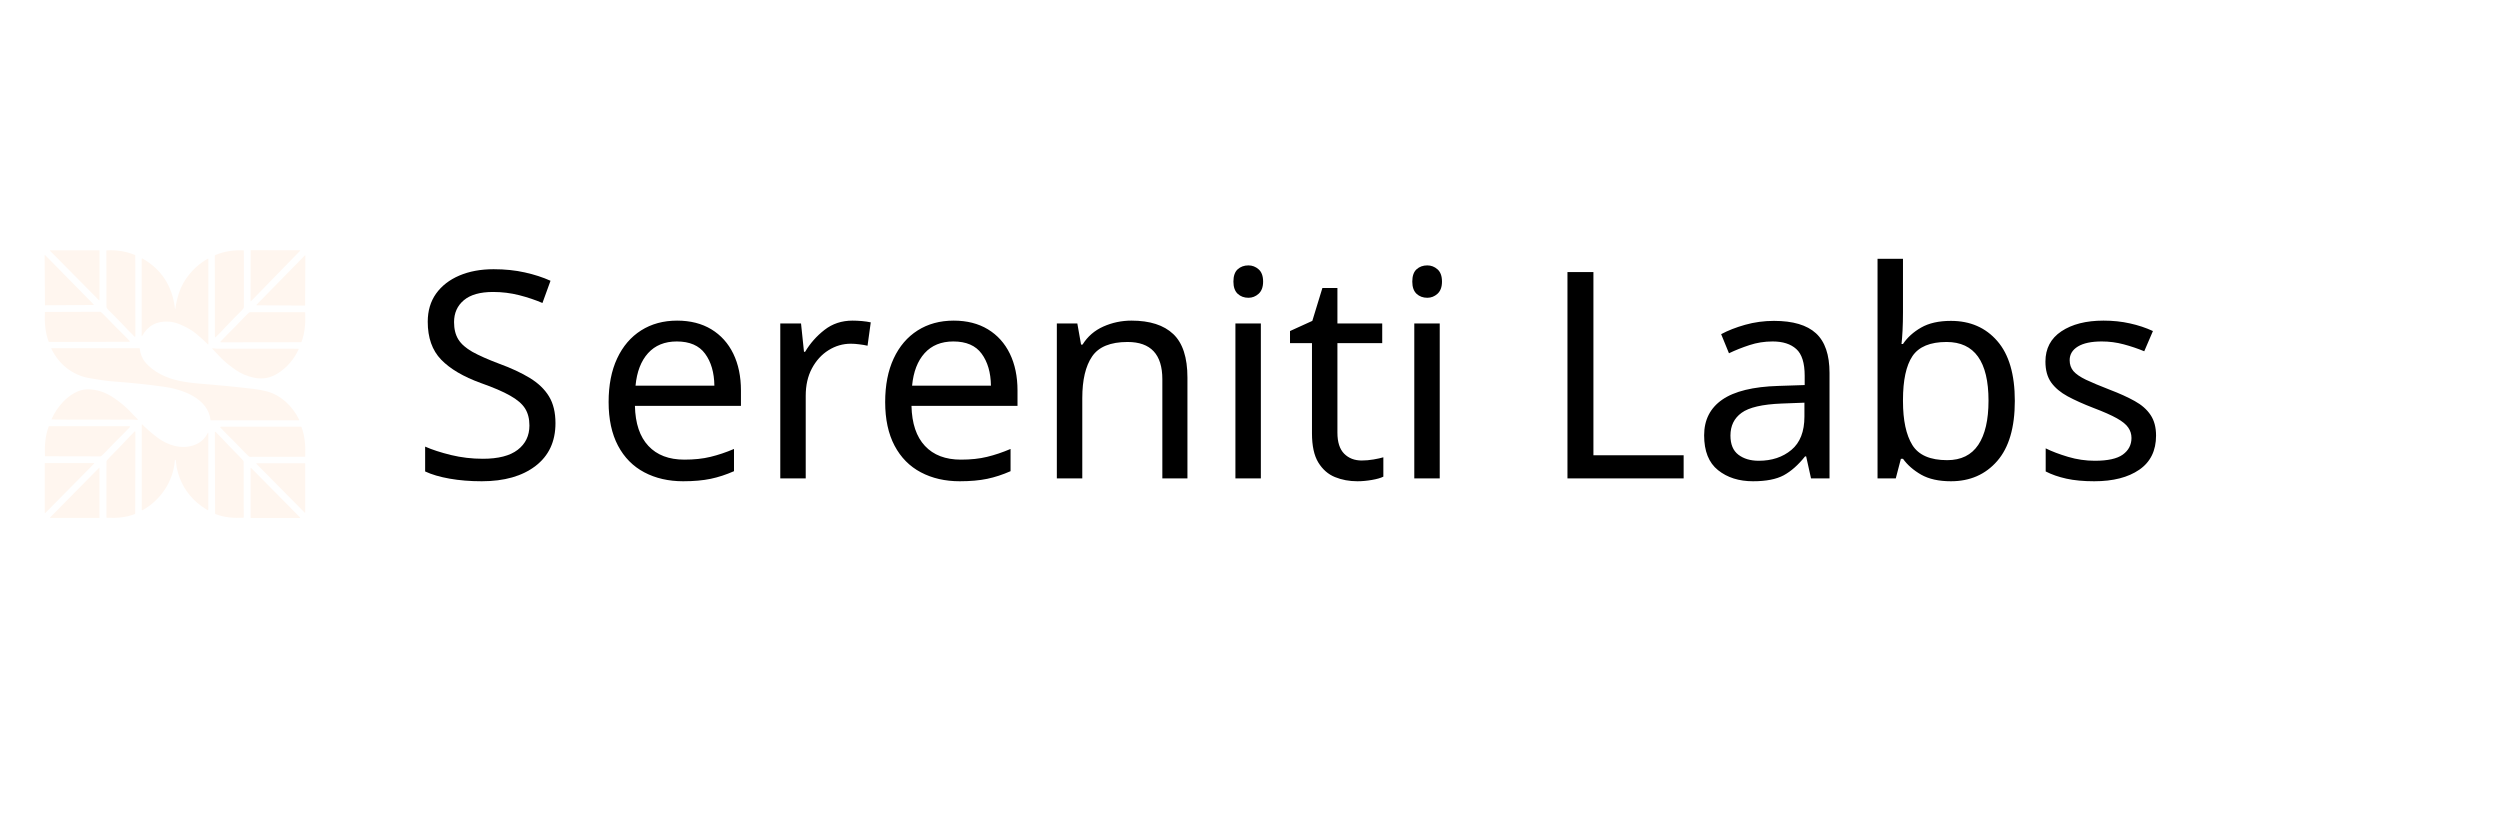
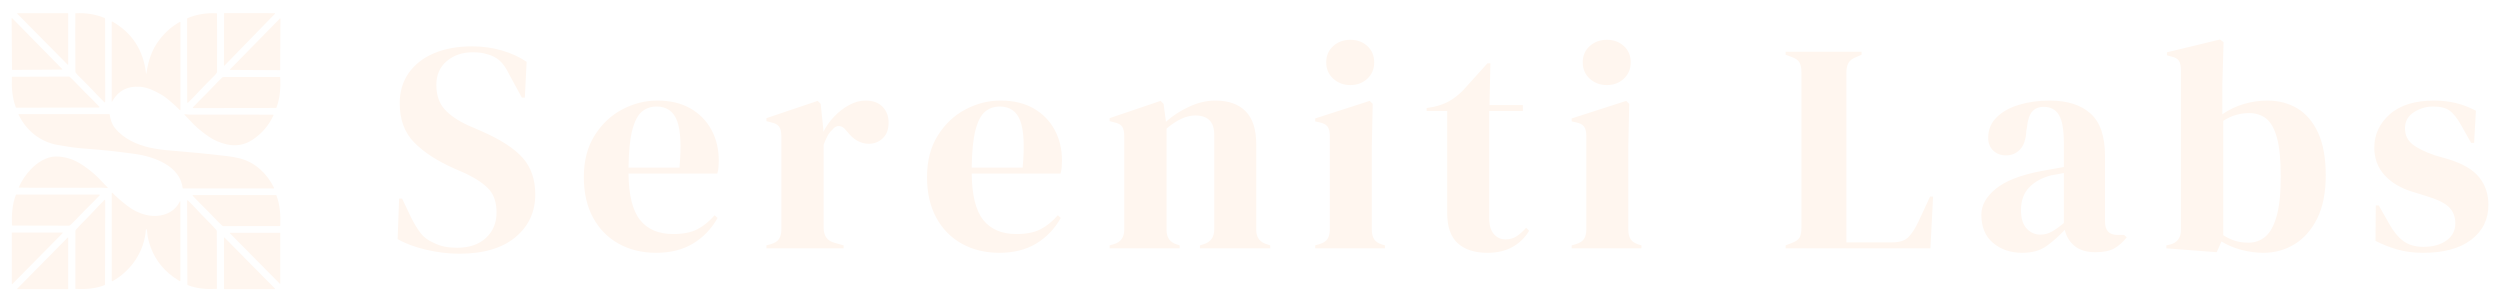
- <svg xmlns="http://www.w3.org/2000/svg" width="100%" height="100%" viewBox="0 0 600 200" version="1.1" xml:space="preserve" style="fill-rule:evenodd;clip-rule:evenodd;stroke-linejoin:round;stroke-miterlimit:2;">
+ <svg xmlns="http://www.w3.org/2000/svg" width="100%" height="100%" viewBox="8 57 582 70" version="1.1" xml:space="preserve" style="fill-rule:evenodd;clip-rule:evenodd;stroke-linejoin:round;stroke-miterlimit:2;">
  <g>
    <g transform="matrix(0.21002,0,0,0.216554,-10.0743,36.65133)">
      <path d="M161.64,108.48L161.64,163.34C161.64,163.341 161.64,163.341 161.64,163.342C161.64,163.512 161.5,163.652 161.33,163.652C161.247,163.652 161.168,163.619 161.11,163.56L105.14,108.7C105.081,108.642 105.048,108.563 105.048,108.48C105.048,108.31 105.188,108.17 105.358,108.17C105.359,108.17 105.359,108.17 105.36,108.17L161.33,108.17C161.5,108.17 161.64,108.31 161.64,108.48Z" style="fill:rgb(255,246,239);fill-rule:nonzero;" />
      <path d="M202.5,203.91C202.418,204.031 202.281,204.103 202.136,204.103C202.022,204.103 201.912,204.059 201.83,203.98C197.483,199.88 193.053,195.457 188.54,190.71C183.29,185.17 178.42,180.84 172.14,174.6C170.487,172.947 169.653,171.733 169.64,170.96C169.473,140.947 169.437,120.12 169.53,108.48C169.53,108.363 169.618,108.265 169.73,108.26C180.95,107.58 191.66,109.23 201.86,113.21C202.276,113.371 202.551,113.774 202.55,114.22C202.617,172.013 202.653,201.61 202.66,203.01C202.673,203.443 202.62,203.743 202.5,203.91Z" style="fill:rgb(255,246,239);fill-rule:nonzero;" />
      <path d="M293.72,204.4C293.6,204.233 293.543,203.93 293.55,203.49C293.557,202.09 293.527,172.373 293.46,114.34C293.459,113.896 293.734,113.494 294.15,113.33C304.383,109.31 315.133,107.627 326.4,108.28C326.512,108.285 326.6,108.383 326.6,108.5C326.72,120.193 326.73,141.107 326.63,171.24C326.623,172.013 325.79,173.233 324.13,174.9C317.84,181.18 312.96,185.54 307.7,191.11C303.18,195.89 298.743,200.343 294.39,204.47C294.382,204.478 294.374,204.485 294.365,204.492C294.179,204.646 293.896,204.615 293.739,204.425C293.733,204.417 293.726,204.409 293.72,204.4Z" style="fill:rgb(255,246,239);fill-rule:nonzero;" />
      <path d="M334.31,164.29L334.43,108.38C334.43,108.199 334.579,108.05 334.76,108.05L390.67,108.13C390.849,108.134 390.993,108.281 390.993,108.46C390.993,108.546 390.96,108.628 390.9,108.69L334.87,164.52C334.808,164.58 334.726,164.613 334.64,164.613C334.461,164.613 334.314,164.469 334.31,164.29Z" style="fill:rgb(255,246,239);fill-rule:nonzero;" />
      <path d="M154.72,168.75L99.73,169.11C99.727,169.11 99.723,169.11 99.72,169.11C99.523,169.11 99.36,168.948 99.36,168.75C99.36,168.75 99.36,168.75 99.36,168.75L98.96,113.76C98.96,113.76 98.96,113.759 98.96,113.759C98.96,113.562 99.123,113.399 99.32,113.399C99.413,113.399 99.503,113.435 99.57,113.5L154.97,168.14C155.035,168.207 155.071,168.297 155.071,168.39C155.071,168.584 154.914,168.745 154.72,168.75Z" style="fill:rgb(255,246,239);fill-rule:nonzero;" />
      <path d="M396.91,114.14L396.62,169.05C396.62,169.247 396.457,169.41 396.26,169.41L341.34,169.12C341.146,169.115 340.989,168.954 340.989,168.76C340.989,168.667 341.025,168.577 341.09,168.51L396.29,113.88C396.358,113.809 396.452,113.769 396.55,113.769C396.748,113.769 396.91,113.931 396.91,114.129C396.91,114.133 396.91,114.136 396.91,114.14Z" style="fill:rgb(255,246,239);fill-rule:nonzero;" />
      <path d="M248.27,173.16C250.35,159.42 254.22,147.54 262.64,136.88C269.06,128.76 276.29,122.49 285.33,117.52C285.367,117.5 285.406,117.485 285.446,117.475C285.717,117.405 285.996,117.566 286.065,117.832C286.075,117.874 286.081,117.917 286.08,117.96L286.08,212.12C286.079,212.165 286.07,212.21 286.053,212.253C285.979,212.436 285.772,212.527 285.594,212.455C285.551,212.438 285.513,212.413 285.48,212.38C281.713,208.687 277.457,204.927 272.71,201.1C269.677,198.653 266.913,196.76 264.42,195.42C256.68,191.26 249.53,187.79 241.03,187.22C227.183,186.307 216.94,191.62 210.3,203.16C210.282,203.194 210.255,203.222 210.222,203.241C210.122,203.298 209.99,203.26 209.93,203.155C209.912,203.123 209.901,203.087 209.9,203.05L209.9,117.59C209.9,117.589 209.9,117.588 209.9,117.587C209.9,117.318 210.121,117.097 210.39,117.097C210.474,117.097 210.557,117.119 210.63,117.16C232.583,129.26 245.03,147.927 247.97,173.16C247.97,173.242 248.038,173.31 248.12,173.31C248.202,173.31 248.27,173.242 248.27,173.16Z" style="fill:rgb(255,246,239);fill-rule:nonzero;" />
      <path d="M196.13,209.34C195.977,209.473 195.72,209.54 195.36,209.54C139.787,209.7 109.433,209.763 104.3,209.73C103.952,209.737 103.636,209.524 103.51,209.2C99.59,199.01 98.78,188.14 99.25,177C99.261,176.717 99.501,176.49 99.79,176.49L162.02,176.27C162.669,176.267 163.293,176.503 163.77,176.93C169.75,182.3 175.02,188.17 180.34,193.21C186.2,198.763 191.47,203.917 196.15,208.67C196.377,208.903 196.37,209.127 196.13,209.34Z" style="fill:rgb(255,246,239);fill-rule:nonzero;" />
      <path d="M299.99,209.95C299.75,209.737 299.743,209.513 299.97,209.28C304.63,204.513 309.88,199.343 315.72,193.77C321.02,188.71 326.26,182.83 332.22,177.44C332.696,177.009 333.32,176.77 333.97,176.77L396.18,176.77C396.469,176.77 396.709,176.997 396.72,177.28C397.23,188.42 396.46,199.28 392.57,209.48C392.449,209.805 392.137,210.021 391.79,210.02C386.657,210.067 356.313,210.11 300.76,210.15C300.4,210.15 300.143,210.083 299.99,209.95Z" style="fill:rgb(255,246,239);fill-rule:nonzero;" />
      <path d="M106.88,216.66L207.12,216.66C207.386,216.658 207.615,216.861 207.65,217.13C208.32,222.39 210.06,227.46 213.59,231.73C223.05,243.17 238.15,249.71 252.29,252.7C259.063,254.14 267.053,255.213 276.26,255.92C298.447,257.627 318.86,259.563 337.5,261.73C342.773,262.343 347.667,263.207 352.18,264.32C368.83,268.45 382.15,280.65 389.78,295.81C389.817,295.885 389.836,295.967 389.836,296.05C389.836,296.345 389.595,296.588 389.3,296.59L288.87,296.59C288.711,296.591 288.575,296.469 288.56,296.31C285.78,272.18 256.56,262.32 236.02,259.49C217.213,256.903 197.543,254.893 177.01,253.46C169.99,252.967 160.893,251.733 149.72,249.76C130.45,246.35 115.2,234.41 106.59,217.12C106.569,217.076 106.558,217.029 106.558,216.98C106.558,216.804 106.702,216.66 106.878,216.66C106.878,216.66 106.879,216.66 106.88,216.66Z" style="fill:rgb(255,246,239);fill-rule:nonzero;" />
      <path d="M388.74,217.21C388.742,217.21 388.744,217.21 388.746,217.21C389.021,217.21 389.246,217.436 389.246,217.71C389.246,217.782 389.23,217.854 389.2,217.92C383.967,228.967 376.177,237.757 365.83,244.29C357.117,249.797 347.69,251.44 337.55,249.22C330.003,247.567 323.253,244.733 317.3,240.72C312.07,237.19 306.06,232.83 301.02,227.91C298.28,225.23 294.77,221.67 290.49,217.23C290.434,217.177 290.402,217.103 290.402,217.026C290.402,216.872 290.528,216.746 290.682,216.746C290.698,216.746 290.714,216.747 290.73,216.75C292.603,216.997 294.257,217.127 295.69,217.14C302.577,217.213 333.593,217.237 388.74,217.21Z" style="fill:rgb(255,246,239);fill-rule:nonzero;" />
      <path d="M107.2,295.63C107.029,295.623 106.892,295.481 106.892,295.31C106.892,295.265 106.902,295.221 106.92,295.18C110.093,288.293 114.39,282.027 119.81,276.38C126.92,268.98 137.57,262.17 147.99,262.2C158.7,262.23 168.59,265.49 177.99,271.67C185.99,276.93 192.79,282.44 199.13,289.26C200.99,291.26 203.053,293.307 205.32,295.4C205.413,295.482 205.467,295.6 205.467,295.724C205.467,295.96 205.273,296.154 205.037,296.154C205.018,296.154 204.999,296.153 204.98,296.15C201.44,295.81 198.613,295.663 196.5,295.71C179.37,296.06 164.12,295.62 146.19,295.77C130.95,295.897 117.953,295.85 107.2,295.63Z" style="fill:rgb(255,246,239);fill-rule:nonzero;" />
      <path d="M285.51,310.38C285.531,310.338 285.563,310.302 285.602,310.278C285.72,310.207 285.877,310.248 285.951,310.37C285.975,310.41 285.988,310.454 285.99,310.5L285.99,395.64C285.987,395.945 285.735,396.195 285.43,396.195C285.332,396.195 285.235,396.169 285.15,396.12C280.457,393.38 276.463,390.627 273.17,387.86C261.09,377.7 253.333,364.77 249.9,349.07C249.32,346.44 249.37,343.46 248.75,340.8C248.705,340.577 248.507,340.414 248.279,340.414C248.025,340.414 247.813,340.616 247.8,340.87C246.02,364.47 231.4,384.98 210.88,396.2C210.788,396.251 210.685,396.277 210.58,396.277C210.24,396.277 209.96,395.998 209.96,395.657C209.96,395.655 209.96,395.652 209.96,395.65L209.96,301.38C209.964,301.201 210.111,301.057 210.29,301.057C210.376,301.057 210.458,301.09 210.52,301.15C215.22,305.75 220.793,310.45 227.24,315.25C239.15,324.12 254.91,329.07 269.44,324.18C276.76,321.72 282.117,317.12 285.51,310.38Z" style="fill:rgb(255,246,239);fill-rule:nonzero;" />
      <path d="M196.48,303.32C196.727,303.533 196.733,303.757 196.5,303.99C191.813,308.763 186.533,313.943 180.66,319.53C175.33,324.59 170.06,330.49 164.07,335.88C163.591,336.312 162.963,336.551 162.31,336.55L99.87,336.42C99.581,336.42 99.341,336.193 99.33,335.91C98.84,324.73 99.64,313.83 103.56,303.6C103.68,303.277 103.992,303.062 104.34,303.06C109.493,303.02 139.95,303.04 195.71,303.12C196.07,303.12 196.327,303.187 196.48,303.32Z" style="fill:rgb(255,246,239);fill-rule:nonzero;" />
      <path d="M299.75,303.84C299.903,303.707 300.16,303.64 300.52,303.64C356.2,303.6 386.613,303.6 391.76,303.64C392.108,303.642 392.42,303.857 392.54,304.18C396.45,314.4 397.24,325.28 396.74,336.45C396.729,336.733 396.489,336.96 396.2,336.96L333.85,337.05C333.201,337.05 332.577,336.811 332.1,336.38C326.12,330.99 320.86,325.1 315.54,320.04C309.68,314.46 304.41,309.283 299.73,304.51C299.503,304.277 299.51,304.053 299.75,303.84Z" style="fill:rgb(255,246,239);fill-rule:nonzero;" />
      <path d="M202.49,308.94C202.617,309.093 202.68,309.347 202.68,309.7C202.593,364.64 202.523,394.65 202.47,399.73C202.47,400.074 202.253,400.383 201.93,400.5C191.84,404.34 181.1,405.09 170.08,404.57C169.802,404.559 169.58,404.323 169.58,404.04L169.64,342.51C169.64,341.867 169.875,341.251 170.3,340.78C175.64,334.89 181.46,329.72 186.47,324.48C191.99,318.713 197.107,313.527 201.82,308.92C202.053,308.693 202.277,308.7 202.49,308.94Z" style="fill:rgb(255,246,239);fill-rule:nonzero;" />
      <path d="M293.68,309.36C293.887,309.12 294.107,309.113 294.34,309.34C299.04,313.92 304.137,319.08 309.63,324.82C314.62,330.03 320.42,335.18 325.74,341.04C326.164,341.508 326.399,342.121 326.4,342.76L326.5,404.01C326.506,404.297 326.282,404.539 326,404.55C315.04,405.07 304.34,404.33 294.29,400.51C293.975,400.394 293.763,400.09 293.76,399.75C293.707,394.69 293.613,364.813 293.48,310.12C293.48,309.767 293.547,309.513 293.68,309.36Z" style="fill:rgb(255,246,239);fill-rule:nonzero;" />
      <path d="M99.47,343.94L155.29,343.94C155.291,343.94 155.292,343.94 155.294,343.94C155.475,343.94 155.624,344.089 155.624,344.27C155.624,344.361 155.586,344.448 155.52,344.51L99.7,399.35C99.638,399.41 99.556,399.443 99.47,399.443C99.289,399.443 99.14,399.294 99.14,399.113C99.14,399.112 99.14,399.111 99.14,399.11L99.14,344.27C99.14,344.089 99.289,343.94 99.47,343.94Z" style="fill:rgb(255,246,239);fill-rule:nonzero;" />
      <path d="M396.73,344.54L396.73,398.7C396.73,398.701 396.73,398.702 396.73,398.703C396.73,398.884 396.581,399.033 396.4,399.033C396.314,399.033 396.232,399 396.17,398.94L340.93,344.78C340.864,344.718 340.826,344.631 340.826,344.54C340.826,344.359 340.975,344.21 341.156,344.21C341.158,344.21 341.159,344.21 341.16,344.21L396.4,344.21C396.581,344.21 396.73,344.359 396.73,344.54Z" style="fill:rgb(255,246,239);fill-rule:nonzero;" />
      <path d="M161.32,404.79L105.39,404.79C105.389,404.79 105.389,404.79 105.388,404.79C105.218,404.79 105.078,404.65 105.078,404.48C105.078,404.397 105.111,404.318 105.17,404.26L161.1,349.31C161.158,349.251 161.237,349.218 161.32,349.218C161.49,349.218 161.63,349.358 161.63,349.528C161.63,349.529 161.63,349.529 161.63,349.53L161.63,404.48C161.63,404.65 161.49,404.79 161.32,404.79Z" style="fill:rgb(255,246,239);fill-rule:nonzero;" />
      <path d="M334.34,404.46L334.34,349.63C334.34,349.628 334.34,349.627 334.34,349.625C334.34,349.433 334.498,349.275 334.69,349.275C334.784,349.275 334.874,349.313 334.94,349.38L390.87,404.21C390.937,404.276 390.975,404.366 390.975,404.46C390.975,404.652 390.817,404.81 390.625,404.81C390.623,404.81 390.622,404.81 390.62,404.81L334.69,404.81C334.498,404.81 334.34,404.652 334.34,404.46Z" style="fill:rgb(255,246,239);fill-rule:nonzero;" />
    </g>
    <g transform="matrix(1.333747,0,0,1.333747,-29.2479,-487.3097)">
-       <g transform="matrix(52,0,0,52,463.5162,451.452)">
-             </g>
-       <text x="95.772px" y="451.452px" style="font-family:'DMSerifDisplay-Regular', 'DM Serif Display';font-size:52px;">S<tspan x="128.584px 160.668px 188.488px 220.572px 256.348px 276.628px 301.12px 321.4px 338.456px 372.256px 404.912px 440.844px " y="451.452px 451.452px 451.452px 451.452px 451.452px 451.452px 451.452px 451.452px 451.452px 451.452px 451.452px 451.452px ">ereniti Labs</tspan>
-       </text>
+       <path d="M108.096 452.388Q105.236 452.388 102.272 451.686Q99.308 450.984 97.332 449.84L97.592 442.768H98.112L99.724 446.148Q100.452 447.604 101.284 448.722Q102.116 449.84 103.572 450.464Q104.612 450.984 105.574 451.166Q106.536 451.348 107.732 451.348Q110.904 451.348 112.75 449.632Q114.596 447.916 114.596 445.212Q114.596 442.664 113.348 441.234Q112.1 439.804 109.344 438.452L107.212 437.516Q102.74 435.54 100.218 432.966Q97.696 430.392 97.696 426.128Q97.696 423.06 99.282 420.824Q100.868 418.588 103.702 417.392Q106.536 416.196 110.332 416.196Q113.088 416.196 115.558 416.924Q118.028 417.652 119.848 418.9L119.536 425.14H119.016L116.884 421.24Q116 419.42 115.116 418.666Q114.232 417.912 113.088 417.6Q112.412 417.392 111.84 417.314Q111.268 417.236 110.384 417.236Q107.732 417.236 105.912 418.77Q104.092 420.304 104.092 422.904Q104.092 425.556 105.496 427.142Q106.9 428.728 109.604 429.976L111.996 431.016Q116.988 433.2 119.172 435.67Q121.356 438.14 121.356 442.04Q121.356 446.616 117.898 449.502Q114.44 452.388 108.096 452.388Z M142.676 425.66Q146.056 425.66 148.448 427.038Q150.84 428.416 152.114 430.782Q153.388 433.148 153.388 436.164Q153.388 436.736 153.336 437.334Q153.284 437.932 153.128 438.4H137.632Q137.684 444.016 139.634 446.486Q141.584 448.956 145.432 448.956Q148.032 448.956 149.644 448.124Q151.256 447.292 152.66 445.68L153.18 446.148Q151.568 449.008 148.89 450.62Q146.212 452.232 142.468 452.232Q138.776 452.232 135.916 450.646Q133.056 449.06 131.444 446.096Q129.832 443.132 129.832 439.024Q129.832 434.76 131.704 431.77Q133.576 428.78 136.514 427.22Q139.452 425.66 142.676 425.66ZM142.52 426.7Q141.012 426.7 139.946 427.61Q138.88 428.52 138.282 430.834Q137.684 433.148 137.632 437.36H146.524Q147.044 431.692 146.108 429.196Q145.172 426.7 142.52 426.7Z M161.708 451.452V450.932L162.488 450.724Q163.528 450.412 163.918 449.788Q164.308 449.164 164.308 448.176V431.9Q164.308 430.756 163.918 430.21Q163.528 429.664 162.488 429.456L161.708 429.248V428.728L170.652 425.712L171.172 426.232L171.64 430.704V431.12Q172.368 429.664 173.538 428.442Q174.708 427.22 176.138 426.44Q177.568 425.66 178.972 425.66Q180.948 425.66 181.988 426.752Q183.028 427.844 183.028 429.508Q183.028 431.276 182.014 432.238Q181 433.2 179.596 433.2Q177.412 433.2 175.748 431.016L175.644 430.912Q175.124 430.184 174.448 430.106Q173.772 430.028 173.2 430.756Q172.68 431.224 172.342 431.874Q172.004 432.524 171.692 433.356V447.864Q171.692 449.944 173.512 450.464L175.176 450.932V451.452Z M202.58 425.66Q205.96 425.66 208.352 427.038Q210.744 428.416 212.018 430.782Q213.292 433.148 213.292 436.164Q213.292 436.736 213.24 437.334Q213.188 437.932 213.032 438.4H197.536Q197.588 444.016 199.538 446.486Q201.488 448.956 205.336 448.956Q207.936 448.956 209.548 448.124Q211.16 447.292 212.564 445.68L213.084 446.148Q211.472 449.008 208.794 450.62Q206.116 452.232 202.372 452.232Q198.68 452.232 195.82 450.646Q192.96 449.06 191.348 446.096Q189.736 443.132 189.736 439.024Q189.736 434.76 191.608 431.77Q193.48 428.78 196.418 427.22Q199.356 425.66 202.58 425.66ZM202.424 426.7Q200.916 426.7 199.85 427.61Q198.784 428.52 198.186 430.834Q197.588 433.148 197.536 437.36H206.428Q206.948 431.692 206.012 429.196Q205.076 426.7 202.424 426.7Z M221.612 451.452V450.932L222.34 450.724Q224.16 450.204 224.16 448.176V431.9Q224.16 430.756 223.796 430.21Q223.432 429.664 222.392 429.456L221.612 429.248V428.728L230.504 425.712L231.024 426.232L231.44 429.352Q233.26 427.74 235.548 426.7Q237.836 425.66 240.072 425.66Q243.504 425.66 245.35 427.532Q247.196 429.404 247.196 433.252V448.228Q247.196 450.256 249.172 450.776L249.64 450.932V451.452H237.368V450.932L238.044 450.724Q239.864 450.152 239.864 448.176V431.588Q239.864 428.26 236.536 428.26Q234.248 428.26 231.544 430.548V448.228Q231.544 450.256 233.364 450.776L233.832 450.932V451.452Z M263.628 422.956Q261.86 422.956 260.638 421.838Q259.416 420.72 259.416 419.004Q259.416 417.236 260.638 416.144Q261.86 415.052 263.628 415.052Q265.396 415.052 266.592 416.144Q267.788 417.236 267.788 419.004Q267.788 420.72 266.592 421.838Q265.396 422.956 263.628 422.956ZM257.492 451.452V450.932L258.22 450.724Q259.26 450.412 259.65 449.788Q260.04 449.164 260.04 448.124V431.848Q260.04 430.756 259.65 430.21Q259.26 429.664 258.22 429.456L257.492 429.3V428.78L267.008 425.712L267.528 426.232L267.372 433.616V448.176Q267.372 449.216 267.762 449.84Q268.152 450.464 269.14 450.776L269.66 450.932V451.452Z M287.548 452.232Q284.22 452.232 282.374 450.568Q280.528 448.904 280.528 445.264V427.48H276.94V426.96L278.188 426.752Q279.8 426.388 280.97 425.712Q282.14 425.036 283.284 423.892L287.548 419.16H288.068L287.912 426.44H293.736V427.48H287.86V446.2Q287.86 448.02 288.666 448.956Q289.472 449.892 290.72 449.892Q291.812 449.892 292.644 449.346Q293.476 448.8 294.308 447.864L294.828 448.384Q293.788 450.152 291.968 451.192Q290.148 452.232 287.548 452.232Z M308.4 422.956Q306.632 422.956 305.41 421.838Q304.188 420.72 304.188 419.004Q304.188 417.236 305.41 416.144Q306.632 415.052 308.4 415.052Q310.168 415.052 311.364 416.144Q312.56 417.236 312.56 419.004Q312.56 420.72 311.364 421.838Q310.168 422.956 308.4 422.956ZM302.264 451.452V450.932L302.992 450.724Q304.032 450.412 304.422 449.788Q304.812 449.164 304.812 448.124V431.848Q304.812 430.756 304.422 430.21Q304.032 429.664 302.992 429.456L302.264 429.3V428.78L311.78 425.712L312.3 426.232L312.144 433.616V448.176Q312.144 449.216 312.534 449.84Q312.924 450.464 313.912 450.776L314.432 450.932V451.452Z M339.6 451.452V450.932L340.692 450.516Q341.784 450.1 342.07 449.502Q342.356 448.904 342.356 447.864V420.72Q342.356 419.68 342.044 419.056Q341.732 418.432 340.692 418.068L339.6 417.652V417.132H352.86V417.652L351.924 418.068Q350.936 418.432 350.572 419.082Q350.208 419.732 350.208 420.772V450.412H358.216Q360.14 450.412 361.05 449.476Q361.96 448.54 362.792 446.772L364.82 442.404H365.34L364.872 451.452Z M380.888 452.232Q377.872 452.232 375.818 450.516Q373.764 448.8 373.764 445.576Q373.764 443.132 376.26 441.078Q378.756 439.024 384.112 437.984Q384.944 437.828 385.984 437.646Q387.024 437.464 388.168 437.256V433.148Q388.168 429.612 387.31 428.182Q386.452 426.752 384.632 426.752Q383.384 426.752 382.656 427.558Q381.928 428.364 381.72 430.34L381.616 430.912Q381.512 433.148 380.524 434.188Q379.536 435.228 378.08 435.228Q376.728 435.228 375.844 434.396Q374.96 433.564 374.96 432.16Q374.96 430.028 376.442 428.572Q377.924 427.116 380.368 426.388Q382.812 425.66 385.672 425.66Q390.3 425.66 392.822 427.922Q395.344 430.184 395.344 435.28V446.772Q395.344 449.112 397.528 449.112H398.672L399.14 449.528Q398.152 450.776 396.982 451.452Q395.812 452.128 393.68 452.128Q391.392 452.128 390.066 451.062Q388.74 449.996 388.324 448.228Q386.764 449.892 385.126 451.062Q383.488 452.232 380.888 452.232ZM384.06 449.06Q385.1 449.06 386.01 448.566Q386.92 448.072 388.168 447.032V438.296Q387.648 438.4 387.128 438.504Q386.608 438.608 385.932 438.712Q383.54 439.336 382.11 440.818Q380.68 442.3 380.68 444.796Q380.68 446.928 381.668 447.994Q382.656 449.06 384.06 449.06Z M414.844 452.128 406.056 451.452V450.932L406.576 450.828Q408.604 450.36 408.604 448.228V420.408Q408.604 419.316 408.266 418.744Q407.928 418.172 406.888 417.964L406.16 417.756V417.236L415.416 415.0L416.04 415.468L415.832 422.8V428.052Q417.548 426.856 419.576 426.258Q421.604 425.66 423.684 425.66Q426.648 425.66 428.936 427.038Q431.224 428.416 432.55 431.302Q433.876 434.188 433.876 438.712Q433.876 443.236 432.394 446.226Q430.912 449.216 428.442 450.724Q425.972 452.232 423.008 452.232Q421.084 452.232 419.134 451.712Q417.184 451.192 415.676 450.256ZM420.408 450.464Q422.072 450.464 423.32 449.424Q424.568 448.384 425.296 445.862Q426.024 443.34 426.024 438.92Q426.024 434.5 425.348 432.108Q424.672 429.716 423.45 428.78Q422.228 427.844 420.512 427.844Q418.068 427.844 415.988 429.196V449.164Q416.976 449.788 418.016 450.126Q419.056 450.464 420.408 450.464Z M450.88 452.232Q448.332 452.232 446.304 451.634Q444.276 451.036 442.56 450.152L442.612 443.964H443.132L444.9 447.084Q446.044 449.164 447.422 450.178Q448.8 451.192 450.932 451.192Q453.428 451.192 454.962 450.074Q456.496 448.956 456.496 447.084Q456.496 445.368 455.404 444.276Q454.312 443.184 451.348 442.3L449.164 441.624Q445.992 440.688 444.172 438.712Q442.352 436.736 442.352 433.876Q442.352 430.444 445.056 428.052Q447.76 425.66 452.804 425.66Q454.832 425.66 456.626 426.102Q458.42 426.544 460.084 427.428L459.772 433.044H459.252L457.432 429.82Q456.444 428.104 455.482 427.402Q454.52 426.7 452.596 426.7Q450.828 426.7 449.268 427.688Q447.708 428.676 447.708 430.496Q447.708 432.264 449.034 433.304Q450.36 434.344 452.96 435.228L455.3 435.904Q459.044 437.048 460.656 439.05Q462.268 441.052 462.268 443.86Q462.268 447.656 459.278 449.944Q456.288 452.232 450.88 452.232Z" style="fill:rgb(255,246,239);fill-rule:nonzero;" />
    </g>
  </g>
</svg>
